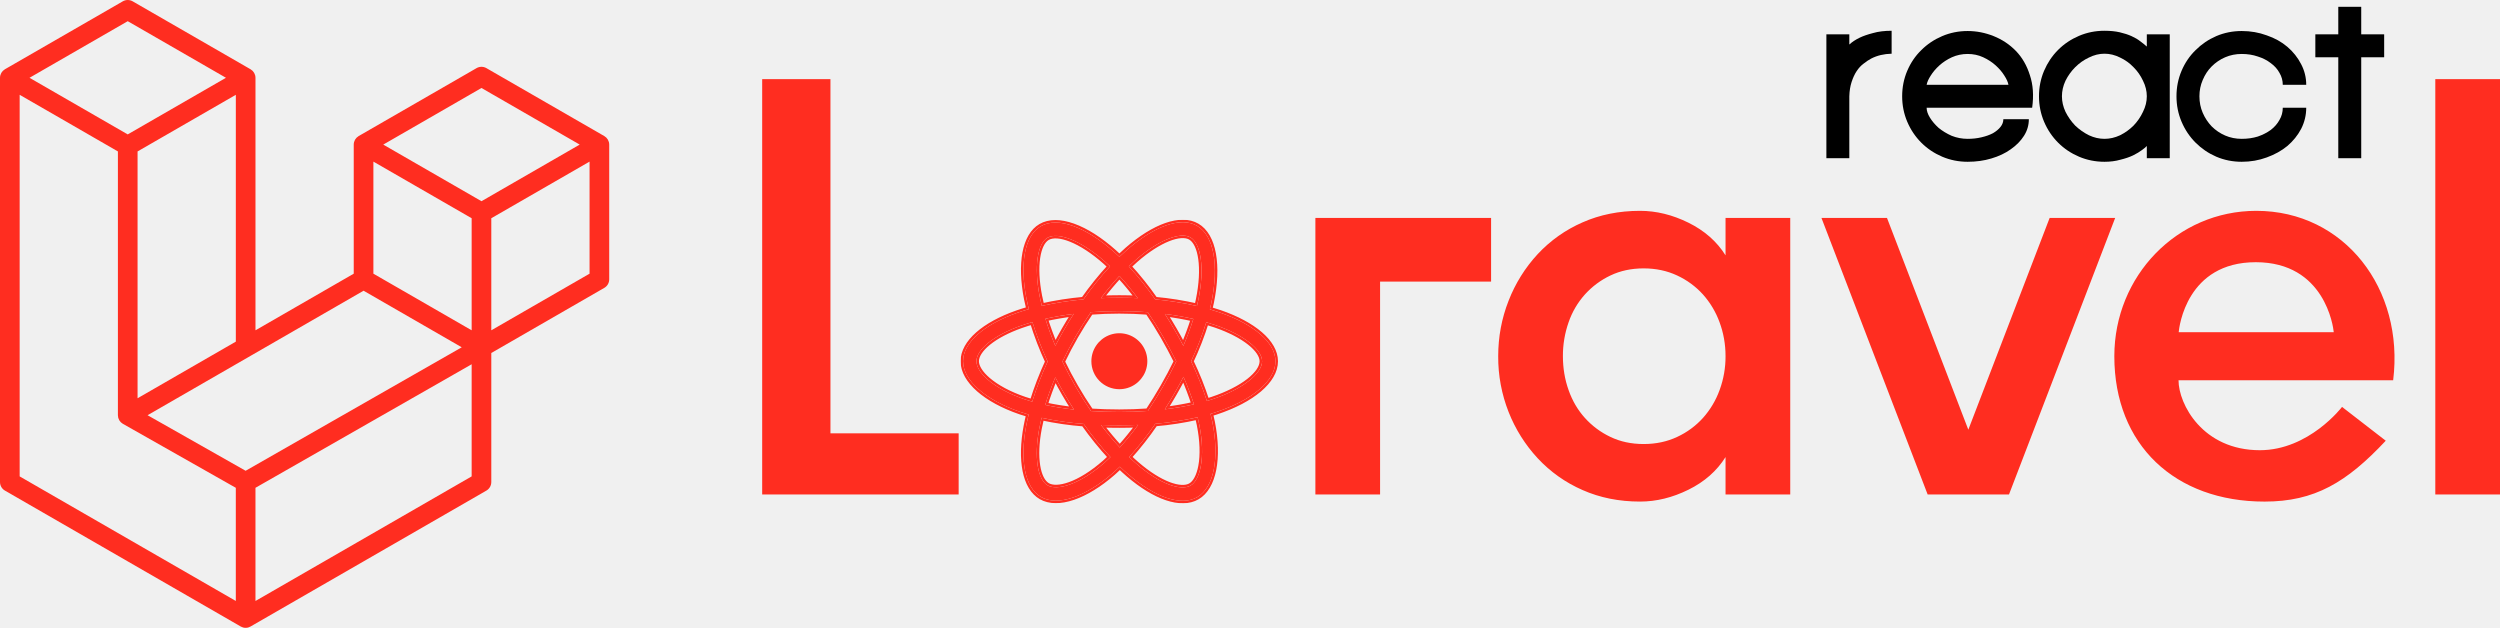
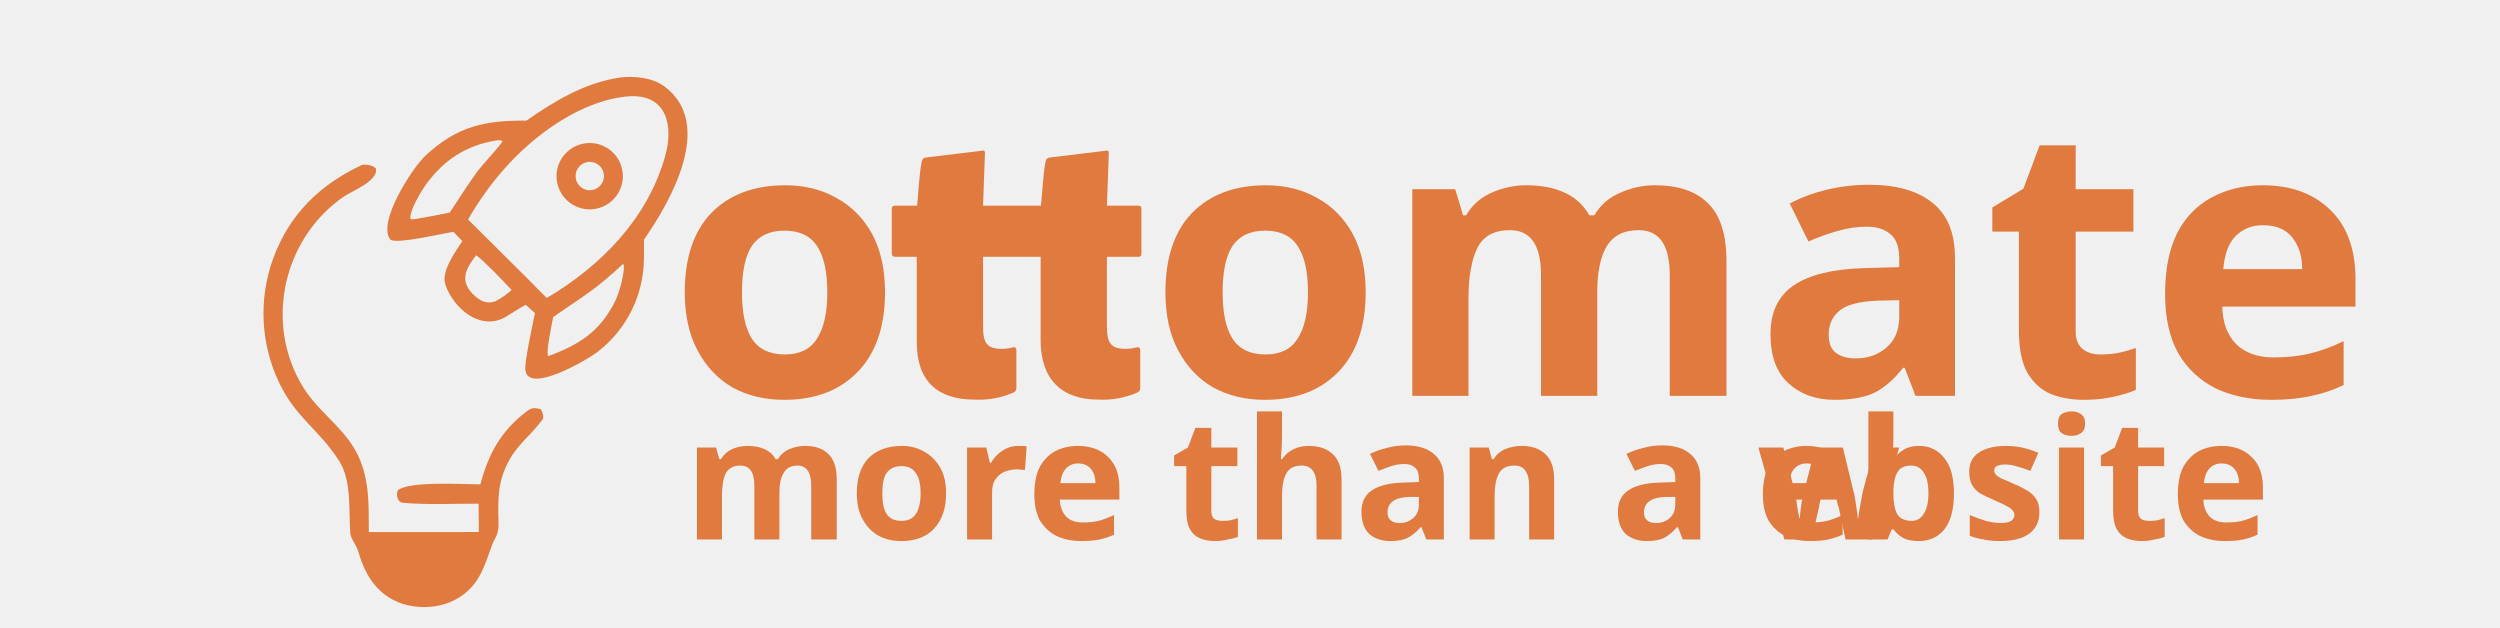
- <svg xmlns="http://www.w3.org/2000/svg" width="1991" height="500" viewBox="0 0 1991 500" fill="none">
-   <mask id="path-1-outside-1_1_7" maskUnits="userSpaceOnUse" x="765" y="175" width="253" height="226" fill="black">
-     <rect fill="white" x="765" y="175" width="253" height="226" />
-     <path d="M971.537 248.894C968.887 247.988 966.217 247.145 963.529 246.365C963.975 244.551 964.386 242.726 964.763 240.892C970.827 211.403 966.862 187.646 953.33 179.825C940.374 172.321 919.125 180.141 897.69 198.84C895.582 200.685 893.518 202.585 891.496 204.541C890.149 203.242 888.767 201.97 887.35 200.727C864.884 180.732 842.365 172.31 828.849 180.157C815.893 187.677 812.042 210.009 817.499 237.958C818.045 240.722 818.658 243.474 819.339 246.214C816.152 247.121 813.073 248.09 810.13 249.117C783.823 258.316 767 272.739 767 287.696C767 303.15 785.056 318.646 812.488 328.042C814.713 328.799 816.959 329.502 819.225 330.152C818.489 333.085 817.838 336.051 817.271 339.05C812.089 366.518 816.131 388.321 829.062 395.795C842.417 403.511 864.822 395.582 886.661 376.458C888.389 374.945 890.116 373.347 891.844 371.664C894.027 373.775 896.273 375.824 898.581 377.811C919.726 396.043 940.607 403.408 953.517 395.914C966.862 388.171 971.2 364.746 965.566 336.246C965.134 334.07 964.637 331.848 964.074 329.582C965.649 329.115 967.192 328.633 968.702 328.136C997.206 318.667 1015.78 303.358 1015.78 287.711C1015.76 272.682 998.403 258.165 971.537 248.894ZM904.681 206.873C923.043 190.854 940.208 184.531 948.033 189.05C956.362 193.865 959.601 213.279 954.367 238.741C954.021 240.399 953.648 242.053 953.247 243.701C942.289 241.208 931.177 239.449 919.985 238.435C913.577 229.204 906.553 220.417 898.959 212.133C900.818 210.33 902.722 208.576 904.671 206.873H904.681ZM840.453 300.476C842.702 304.829 845.053 309.129 847.507 313.376C850.005 317.708 852.608 321.977 855.317 326.182C847.616 325.345 839.963 324.111 832.389 322.487C834.586 315.376 837.292 307.991 840.453 300.476ZM840.453 275.429C837.343 268.074 834.711 260.84 832.55 253.853C839.65 252.262 847.216 250.962 855.104 249.977C852.461 254.102 849.918 258.288 847.475 262.534C845.033 266.781 842.687 271.079 840.437 275.429H840.453ZM846.102 287.955C849.377 281.124 852.905 274.425 856.685 267.857C860.461 261.292 864.481 254.878 868.745 248.614C876.146 248.054 883.733 247.759 891.398 247.759C899.063 247.759 906.697 248.054 914.093 248.619C918.311 254.869 922.307 261.261 926.08 267.795C929.853 274.328 933.427 280.996 936.803 287.799C933.472 294.654 929.906 301.381 926.106 307.981C922.336 314.545 918.363 320.978 914.186 327.281C906.801 327.799 899.156 328.084 891.382 328.084C883.609 328.084 876.109 327.84 868.859 327.369C864.564 321.084 860.511 314.642 856.7 308.043C852.89 301.444 849.352 294.748 846.087 287.955H846.102ZM935.305 313.303C937.81 308.957 940.215 304.553 942.519 300.093C945.678 307.255 948.467 314.576 950.874 322.025C943.21 323.751 935.462 325.074 927.661 325.99C930.293 321.813 932.842 317.584 935.305 313.303ZM942.416 275.434C940.121 271.063 937.736 266.744 935.258 262.477C932.84 258.269 930.319 254.113 927.697 250.008C935.632 251.013 943.245 252.35 950.381 253.983C948.087 261.262 945.428 268.421 942.416 275.434ZM891.502 219.747C896.677 225.401 901.563 231.314 906.143 237.461C896.347 236.994 886.545 236.994 876.736 237.461C881.572 231.066 886.521 225.131 891.502 219.747ZM834.198 189.366C842.521 184.536 860.924 191.439 880.323 208.682C881.561 209.786 882.81 210.941 884.054 212.139C876.422 220.421 869.348 229.201 862.878 238.42C851.711 239.426 840.621 241.157 829.678 243.602C829.046 241.059 828.476 238.499 827.968 235.922C823.278 211.962 826.382 193.901 834.198 189.366ZM822.065 319.89C819.992 319.299 817.945 318.658 815.924 317.967C803.796 313.821 793.779 308.411 786.901 302.518C780.744 297.237 777.624 291.966 777.624 287.696C777.624 278.621 791.13 267.043 813.654 259.191C816.483 258.207 819.337 257.307 822.215 256.491C825.561 267.242 829.612 277.759 834.343 287.976C829.555 298.333 825.454 308.994 822.065 319.89ZM879.659 368.436C870.004 376.894 860.333 382.89 851.808 385.911C844.148 388.622 838.048 388.7 834.363 386.569C826.517 382.035 823.252 364.523 827.704 341.035C828.232 338.271 828.837 335.507 829.518 332.743C840.57 335.124 851.771 336.75 863.044 337.609C869.577 346.876 876.71 355.706 884.396 364.041C882.852 365.559 881.271 367.021 879.659 368.436ZM891.797 356.402C886.76 350.955 881.732 344.927 876.83 338.449C881.594 338.636 886.445 338.729 891.382 338.729C896.451 338.729 901.468 338.62 906.412 338.397C901.849 344.643 896.971 350.652 891.797 356.402ZM956.331 371.219C954.849 379.221 951.869 384.559 948.184 386.694C940.342 391.244 923.577 385.331 905.5 369.736C903.427 367.954 901.354 366.041 899.244 364.036C906.781 355.668 913.747 346.803 920.094 337.501C931.429 336.54 942.685 334.8 953.781 332.292C954.289 334.344 954.738 336.355 955.128 338.325C957.621 350.918 957.979 362.31 956.331 371.219ZM965.349 318.024C963.991 318.475 962.591 318.911 961.171 319.336C957.692 308.535 953.483 297.983 948.572 287.753C953.299 277.659 957.343 267.26 960.679 256.626C963.224 257.367 965.696 258.145 968.075 258.969C991.096 266.908 1005.14 278.663 1005.14 287.696C1005.14 297.335 989.971 309.846 965.349 318.024Z" />
-   </mask>
-   <path d="M971.537 248.894C968.887 247.988 966.217 247.145 963.529 246.365C963.975 244.551 964.386 242.726 964.763 240.892C970.827 211.403 966.862 187.646 953.33 179.825C940.374 172.321 919.125 180.141 897.69 198.84C895.582 200.685 893.518 202.585 891.496 204.541C890.149 203.242 888.767 201.97 887.35 200.727C864.884 180.732 842.365 172.31 828.849 180.157C815.893 187.677 812.042 210.009 817.499 237.958C818.045 240.722 818.658 243.474 819.339 246.214C816.152 247.121 813.073 248.09 810.13 249.117C783.823 258.316 767 272.739 767 287.696C767 303.15 785.056 318.646 812.488 328.042C814.713 328.799 816.959 329.502 819.225 330.152C818.489 333.085 817.838 336.051 817.271 339.05C812.089 366.518 816.131 388.321 829.062 395.795C842.417 403.511 864.822 395.582 886.661 376.458C888.389 374.945 890.116 373.347 891.844 371.664C894.027 373.775 896.273 375.824 898.581 377.811C919.726 396.043 940.607 403.408 953.517 395.914C966.862 388.171 971.2 364.746 965.566 336.246C965.134 334.07 964.637 331.848 964.074 329.582C965.649 329.115 967.192 328.633 968.702 328.136C997.206 318.667 1015.78 303.358 1015.78 287.711C1015.76 272.682 998.403 258.165 971.537 248.894ZM904.681 206.873C923.043 190.854 940.208 184.531 948.033 189.05C956.362 193.865 959.601 213.279 954.367 238.741C954.021 240.399 953.648 242.053 953.247 243.701C942.289 241.208 931.177 239.449 919.985 238.435C913.577 229.204 906.553 220.417 898.959 212.133C900.818 210.33 902.722 208.576 904.671 206.873H904.681ZM840.453 300.476C842.702 304.829 845.053 309.129 847.507 313.376C850.005 317.708 852.608 321.977 855.317 326.182C847.616 325.345 839.963 324.111 832.389 322.487C834.586 315.376 837.292 307.991 840.453 300.476ZM840.453 275.429C837.343 268.074 834.711 260.84 832.55 253.853C839.65 252.262 847.216 250.962 855.104 249.977C852.461 254.102 849.918 258.288 847.475 262.534C845.033 266.781 842.687 271.079 840.437 275.429H840.453ZM846.102 287.955C849.377 281.124 852.905 274.425 856.685 267.857C860.461 261.292 864.481 254.878 868.745 248.614C876.146 248.054 883.733 247.759 891.398 247.759C899.063 247.759 906.697 248.054 914.093 248.619C918.311 254.869 922.307 261.261 926.08 267.795C929.853 274.328 933.427 280.996 936.803 287.799C933.472 294.654 929.906 301.381 926.106 307.981C922.336 314.545 918.363 320.978 914.186 327.281C906.801 327.799 899.156 328.084 891.382 328.084C883.609 328.084 876.109 327.84 868.859 327.369C864.564 321.084 860.511 314.642 856.7 308.043C852.89 301.444 849.352 294.748 846.087 287.955H846.102ZM935.305 313.303C937.81 308.957 940.215 304.553 942.519 300.093C945.678 307.255 948.467 314.576 950.874 322.025C943.21 323.751 935.462 325.074 927.661 325.99C930.293 321.813 932.842 317.584 935.305 313.303ZM942.416 275.434C940.121 271.063 937.736 266.744 935.258 262.477C932.84 258.269 930.319 254.113 927.697 250.008C935.632 251.013 943.245 252.35 950.381 253.983C948.087 261.262 945.428 268.421 942.416 275.434ZM891.502 219.747C896.677 225.401 901.563 231.314 906.143 237.461C896.347 236.994 886.545 236.994 876.736 237.461C881.572 231.066 886.521 225.131 891.502 219.747ZM834.198 189.366C842.521 184.536 860.924 191.439 880.323 208.682C881.561 209.786 882.81 210.941 884.054 212.139C876.422 220.421 869.348 229.201 862.878 238.42C851.711 239.426 840.621 241.157 829.678 243.602C829.046 241.059 828.476 238.499 827.968 235.922C823.278 211.962 826.382 193.901 834.198 189.366ZM822.065 319.89C819.992 319.299 817.945 318.658 815.924 317.967C803.796 313.821 793.779 308.411 786.901 302.518C780.744 297.237 777.624 291.966 777.624 287.696C777.624 278.621 791.13 267.043 813.654 259.191C816.483 258.207 819.337 257.307 822.215 256.491C825.561 267.242 829.612 277.759 834.343 287.976C829.555 298.333 825.454 308.994 822.065 319.89ZM879.659 368.436C870.004 376.894 860.333 382.89 851.808 385.911C844.148 388.622 838.048 388.7 834.363 386.569C826.517 382.035 823.252 364.523 827.704 341.035C828.232 338.271 828.837 335.507 829.518 332.743C840.57 335.124 851.771 336.75 863.044 337.609C869.577 346.876 876.71 355.706 884.396 364.041C882.852 365.559 881.271 367.021 879.659 368.436ZM891.797 356.402C886.76 350.955 881.732 344.927 876.83 338.449C881.594 338.636 886.445 338.729 891.382 338.729C896.451 338.729 901.468 338.62 906.412 338.397C901.849 344.643 896.971 350.652 891.797 356.402ZM956.331 371.219C954.849 379.221 951.869 384.559 948.184 386.694C940.342 391.244 923.577 385.331 905.5 369.736C903.427 367.954 901.354 366.041 899.244 364.036C906.781 355.668 913.747 346.803 920.094 337.501C931.429 336.54 942.685 334.8 953.781 332.292C954.289 334.344 954.738 336.355 955.128 338.325C957.621 350.918 957.979 362.31 956.331 371.219ZM965.349 318.024C963.991 318.475 962.591 318.911 961.171 319.336C957.692 308.535 953.483 297.983 948.572 287.753C953.299 277.659 957.343 267.26 960.679 256.626C963.224 257.367 965.696 258.145 968.075 258.969C991.096 266.908 1005.14 278.663 1005.14 287.696C1005.14 297.335 989.971 309.846 965.349 318.024Z" fill="#FF2D20" />
-   <path d="M971.537 248.894C968.887 247.988 966.217 247.145 963.529 246.365C963.975 244.551 964.386 242.726 964.763 240.892C970.827 211.403 966.862 187.646 953.33 179.825C940.374 172.321 919.125 180.141 897.69 198.84C895.582 200.685 893.518 202.585 891.496 204.541C890.149 203.242 888.767 201.97 887.35 200.727C864.884 180.732 842.365 172.31 828.849 180.157C815.893 187.677 812.042 210.009 817.499 237.958C818.045 240.722 818.658 243.474 819.339 246.214C816.152 247.121 813.073 248.09 810.13 249.117C783.823 258.316 767 272.739 767 287.696C767 303.15 785.056 318.646 812.488 328.042C814.713 328.799 816.959 329.502 819.225 330.152C818.489 333.085 817.838 336.051 817.271 339.05C812.089 366.518 816.131 388.321 829.062 395.795C842.417 403.511 864.822 395.582 886.661 376.458C888.389 374.945 890.116 373.347 891.844 371.664C894.027 373.775 896.273 375.824 898.581 377.811C919.726 396.043 940.607 403.408 953.517 395.914C966.862 388.171 971.2 364.746 965.566 336.246C965.134 334.07 964.637 331.848 964.074 329.582C965.649 329.115 967.192 328.633 968.702 328.136C997.206 318.667 1015.78 303.358 1015.78 287.711C1015.76 272.682 998.403 258.165 971.537 248.894ZM904.681 206.873C923.043 190.854 940.208 184.531 948.033 189.05C956.362 193.865 959.601 213.279 954.367 238.741C954.021 240.399 953.648 242.053 953.247 243.701C942.289 241.208 931.177 239.449 919.985 238.435C913.577 229.204 906.553 220.417 898.959 212.133C900.818 210.33 902.722 208.576 904.671 206.873H904.681ZM840.453 300.476C842.702 304.829 845.053 309.129 847.507 313.376C850.005 317.708 852.608 321.977 855.317 326.182C847.616 325.345 839.963 324.111 832.389 322.487C834.586 315.376 837.292 307.991 840.453 300.476ZM840.453 275.429C837.343 268.074 834.711 260.84 832.55 253.853C839.65 252.262 847.216 250.962 855.104 249.977C852.461 254.102 849.918 258.288 847.475 262.534C845.033 266.781 842.687 271.079 840.437 275.429H840.453ZM846.102 287.955C849.377 281.124 852.905 274.425 856.685 267.857C860.461 261.292 864.481 254.878 868.745 248.614C876.146 248.054 883.733 247.759 891.398 247.759C899.063 247.759 906.697 248.054 914.093 248.619C918.311 254.869 922.307 261.261 926.08 267.795C929.853 274.328 933.427 280.996 936.803 287.799C933.472 294.654 929.906 301.381 926.106 307.981C922.336 314.545 918.363 320.978 914.186 327.281C906.801 327.799 899.156 328.084 891.382 328.084C883.609 328.084 876.109 327.84 868.859 327.369C864.564 321.084 860.511 314.642 856.7 308.043C852.89 301.444 849.352 294.748 846.087 287.955H846.102ZM935.305 313.303C937.81 308.957 940.215 304.553 942.519 300.093C945.678 307.255 948.467 314.576 950.874 322.025C943.21 323.751 935.462 325.074 927.661 325.99C930.293 321.813 932.842 317.584 935.305 313.303ZM942.416 275.434C940.121 271.063 937.736 266.744 935.258 262.477C932.84 258.269 930.319 254.113 927.697 250.008C935.632 251.013 943.245 252.35 950.381 253.983C948.087 261.262 945.428 268.421 942.416 275.434ZM891.502 219.747C896.677 225.401 901.563 231.314 906.143 237.461C896.347 236.994 886.545 236.994 876.736 237.461C881.572 231.066 886.521 225.131 891.502 219.747ZM834.198 189.366C842.521 184.536 860.924 191.439 880.323 208.682C881.561 209.786 882.81 210.941 884.054 212.139C876.422 220.421 869.348 229.201 862.878 238.42C851.711 239.426 840.621 241.157 829.678 243.602C829.046 241.059 828.476 238.499 827.968 235.922C823.278 211.962 826.382 193.901 834.198 189.366ZM822.065 319.89C819.992 319.299 817.945 318.658 815.924 317.967C803.796 313.821 793.779 308.411 786.901 302.518C780.744 297.237 777.624 291.966 777.624 287.696C777.624 278.621 791.13 267.043 813.654 259.191C816.483 258.207 819.337 257.307 822.215 256.491C825.561 267.242 829.612 277.759 834.343 287.976C829.555 298.333 825.454 308.994 822.065 319.89ZM879.659 368.436C870.004 376.894 860.333 382.89 851.808 385.911C844.148 388.622 838.048 388.7 834.363 386.569C826.517 382.035 823.252 364.523 827.704 341.035C828.232 338.271 828.837 335.507 829.518 332.743C840.57 335.124 851.771 336.75 863.044 337.609C869.577 346.876 876.71 355.706 884.396 364.041C882.852 365.559 881.271 367.021 879.659 368.436ZM891.797 356.402C886.76 350.955 881.732 344.927 876.83 338.449C881.594 338.636 886.445 338.729 891.382 338.729C896.451 338.729 901.468 338.62 906.412 338.397C901.849 344.643 896.971 350.652 891.797 356.402ZM956.331 371.219C954.849 379.221 951.869 384.559 948.184 386.694C940.342 391.244 923.577 385.331 905.5 369.736C903.427 367.954 901.354 366.041 899.244 364.036C906.781 355.668 913.747 346.803 920.094 337.501C931.429 336.54 942.685 334.8 953.781 332.292C954.289 334.344 954.738 336.355 955.128 338.325C957.621 350.918 957.979 362.31 956.331 371.219ZM965.349 318.024C963.991 318.475 962.591 318.911 961.171 319.336C957.692 308.535 953.483 297.983 948.572 287.753C953.299 277.659 957.343 267.26 960.679 256.626C963.224 257.367 965.696 258.145 968.075 258.969C991.096 266.908 1005.14 278.663 1005.14 287.696C1005.14 297.335 989.971 309.846 965.349 318.024Z" stroke="#FF2D20" stroke-width="4" mask="url(#path-1-outside-1_1_7)" />
-   <path d="M891.382 309.96C895.793 309.974 900.109 308.679 903.783 306.24C907.457 303.8 910.325 300.324 912.023 296.253C913.721 292.182 914.172 287.699 913.321 283.372C912.469 279.044 910.352 275.066 907.239 271.943C904.125 268.819 900.154 266.689 895.829 265.823C891.504 264.957 887.02 265.394 882.944 267.079C878.867 268.764 875.383 271.62 872.931 275.286C870.479 278.953 869.17 283.264 869.17 287.675C869.164 290.597 869.733 293.492 870.847 296.193C871.96 298.895 873.595 301.351 875.658 303.421C877.72 305.49 880.171 307.133 882.869 308.255C885.567 309.377 888.46 309.957 891.382 309.96Z" fill="#FF2D20" />
-   <path fill-rule="evenodd" clip-rule="evenodd" d="M484.904 113.113C485.084 113.78 485.176 114.467 485.178 115.157V222.481C485.178 223.859 484.815 225.212 484.125 226.404C483.435 227.596 482.443 228.584 481.25 229.27L391.267 281.132V383.926C391.267 386.724 389.782 389.306 387.359 390.715L199.527 498.958C199.097 499.202 198.628 499.359 198.159 499.525C197.984 499.584 197.817 499.691 197.632 499.74C196.319 500.087 194.939 500.087 193.626 499.74C193.411 499.682 193.215 499.564 193.01 499.486C192.58 499.33 192.131 499.193 191.72 498.958L3.928 390.715C2.735 390.029 1.744 389.04 1.054 387.848C0.365 386.656 0.001 385.304 0 383.926L0 61.955C0 61.251 0.098 60.566 0.274 59.901C0.332 59.676 0.469 59.471 0.547 59.246C0.694 58.835 0.831 58.414 1.046 58.033C1.192 57.779 1.407 57.573 1.583 57.338C1.808 57.025 2.013 56.703 2.277 56.429C2.501 56.204 2.795 56.038 3.049 55.842C3.332 55.607 3.586 55.353 3.908 55.167L97.819 1.045C99.008 0.36 100.356 0 101.728 0C103.099 0 104.447 0.36 105.636 1.045L199.537 55.167H199.557C199.869 55.363 200.133 55.607 200.417 55.832C200.671 56.028 200.954 56.204 201.179 56.419C201.452 56.703 201.648 57.025 201.882 57.338C202.048 57.573 202.273 57.779 202.41 58.033C202.635 58.424 202.762 58.835 202.918 59.246C202.996 59.471 203.133 59.676 203.192 59.911C203.371 60.578 203.463 61.265 203.465 61.955V263.055L281.713 217.952V115.148C281.713 114.463 281.81 113.768 281.986 113.113C282.055 112.878 282.182 112.673 282.26 112.448C282.416 112.037 282.553 111.617 282.768 111.235C282.915 110.981 283.13 110.775 283.296 110.541C283.53 110.228 283.726 109.905 283.999 109.631C284.224 109.406 284.507 109.24 284.761 109.044C285.054 108.809 285.309 108.555 285.621 108.369L379.542 54.248C380.73 53.562 382.078 53.201 383.45 53.201C384.822 53.201 386.17 53.562 387.359 54.248L481.26 108.369C481.592 108.565 481.846 108.809 482.139 109.034C482.383 109.23 482.667 109.406 482.891 109.621C483.165 109.905 483.36 110.228 483.595 110.541C483.771 110.775 483.986 110.981 484.123 111.235C484.347 111.617 484.474 112.037 484.631 112.448C484.719 112.673 484.846 112.878 484.904 113.113ZM469.524 217.952V128.705L436.664 147.642L391.267 173.808V263.055L469.534 217.952H469.524ZM375.623 379.397V290.091L330.969 315.621L203.455 388.475V478.622L375.623 379.397ZM15.653 75.503V379.397L187.802 478.612V388.485L97.868 337.532L97.839 337.513L97.8 337.493C97.497 337.317 97.243 337.063 96.959 336.847C96.715 336.652 96.432 336.495 96.217 336.28L96.197 336.251C95.943 336.006 95.767 335.703 95.552 335.429C95.357 335.165 95.122 334.94 94.966 334.666L94.956 334.637C94.78 334.343 94.673 333.991 94.546 333.659C94.419 333.365 94.253 333.091 94.175 332.778C94.077 332.407 94.057 332.006 94.018 331.624C93.979 331.331 93.901 331.037 93.901 330.744V120.606L48.514 94.43L15.653 75.503ZM101.737 16.872L23.5 61.955L101.718 107.039L179.946 61.946L101.718 16.872H101.737ZM142.425 298.23L187.812 272.074V75.503L154.951 94.44L109.554 120.606V317.177L142.425 298.23ZM383.45 70.074L305.222 115.157L383.45 160.241L461.668 115.148L383.45 70.074ZM375.623 173.808L330.227 147.642L297.366 128.705V217.952L342.753 244.108L375.623 263.055V173.808ZM195.619 374.927L310.362 309.351L367.719 276.583L289.549 231.529L199.547 283.401L117.518 330.675L195.619 374.927Z" fill="#FF2D20" />
-   <path fill-rule="evenodd" clip-rule="evenodd" d="M661.371 63V345.115H763.474V393.787H607V63H661.371ZM1047.57 393.787V173.576H1187.5V224.268H1099.09V393.811H1047.57V393.787ZM1374.22 203.347V173.576H1425.75V393.799H1374.22V364.016C1367.29 375.045 1357.45 383.712 1344.68 390.004C1331.92 396.308 1319.08 399.454 1306.15 399.454C1289.45 399.454 1274.17 396.394 1260.3 390.249C1246.79 384.36 1234.64 375.751 1224.61 364.958C1214.66 354.224 1206.81 341.728 1201.45 328.112C1195.88 313.965 1193.07 298.88 1193.17 283.675C1193.17 268.251 1195.93 253.513 1201.45 239.484C1206.77 225.777 1214.62 213.193 1224.6 202.393C1234.64 191.605 1246.79 183 1260.3 177.114C1274.17 170.969 1289.45 167.909 1306.15 167.909C1319.07 167.909 1331.92 171.055 1344.68 177.359C1357.45 183.663 1367.29 192.318 1374.22 203.347ZM1369.5 310.619C1372.67 301.995 1374.27 292.875 1374.22 283.688C1374.22 274.225 1372.63 265.252 1369.5 256.757C1366.54 248.576 1362.06 241.035 1356.27 234.538C1350.5 228.166 1343.5 223.021 1335.7 219.408C1327.67 215.638 1318.75 213.74 1308.99 213.74C1299.22 213.74 1290.39 215.638 1282.52 219.408C1274.81 223.064 1267.9 228.206 1262.19 234.538C1256.42 241.001 1252 248.551 1249.2 256.744C1246.17 265.399 1244.65 274.508 1244.7 283.675C1244.7 293.126 1246.18 302.111 1249.2 310.606C1252.18 319.126 1256.52 326.52 1262.19 332.824C1267.9 339.159 1274.81 344.302 1282.52 347.955C1290.39 351.737 1299.22 353.623 1308.99 353.623C1318.75 353.623 1327.67 351.737 1335.7 347.955C1343.51 344.346 1350.5 339.2 1356.27 332.824C1362.06 326.332 1366.54 318.795 1369.5 310.619ZM1632.33 173.576H1684.52L1599.96 393.799H1535.18L1450.61 173.576H1502.8L1567.57 342.214L1632.33 173.576ZM1796.91 167.909C1867.06 167.909 1914.91 230.07 1905.92 302.821H1734.98C1734.98 321.819 1754.17 358.544 1799.74 358.544C1838.92 358.544 1865.19 324.084 1865.2 324.06L1900.01 350.991C1868.89 384.202 1843.4 399.467 1803.49 399.467C1732.19 399.467 1683.85 354.369 1683.85 283.688C1683.85 219.751 1733.82 167.909 1796.91 167.909ZM1735.11 264.542H1858.6C1858.22 260.307 1851.52 208.819 1796.49 208.819C1741.45 208.819 1735.51 260.307 1735.11 264.542ZM1939.47 393.787V63H1991V393.787H1939.47Z" fill="#FF2D20" />
-   <path d="M1472.8 35.462C1474.96 33.432 1477.74 31.605 1481.12 29.981C1483.96 28.628 1487.48 27.41 1491.68 26.327C1495.87 25.109 1500.81 24.5 1506.49 24.5V42.77C1500.4 42.905 1494.99 44.191 1490.25 46.627C1488.22 47.71 1486.19 49.063 1484.16 50.687C1482.13 52.176 1480.31 54.138 1478.68 56.574C1477.06 59.01 1475.71 61.92 1474.62 65.303C1473.54 68.551 1472.93 72.34 1472.8 76.671V126H1454.53V27.342H1472.8V35.462Z" fill="black" />
-   <path d="M1615.77 94.941C1615.77 99.678 1614.49 104.076 1611.91 108.136C1609.34 112.196 1605.82 115.782 1601.36 118.895C1597.03 122.008 1591.89 124.444 1585.93 126.203C1580.11 127.962 1573.82 128.842 1567.05 128.842C1559.88 128.842 1553.11 127.489 1546.75 124.782C1540.39 122.075 1534.84 118.354 1530.11 113.617C1525.37 108.88 1521.65 103.332 1518.94 96.971C1516.23 90.61 1514.88 83.844 1514.88 76.671C1514.88 69.498 1516.23 62.732 1518.94 56.371C1521.65 50.01 1525.37 44.529 1530.11 39.928C1534.84 35.191 1540.39 31.47 1546.75 28.763C1553.11 26.056 1559.88 24.703 1567.05 24.703C1574.09 24.703 1580.99 26.056 1587.76 28.763C1594.52 31.47 1600.41 35.394 1605.42 40.537C1610.43 45.68 1614.15 52.108 1616.58 59.822C1619.15 67.401 1619.76 76.062 1618.41 85.806H1534.37C1534.37 88.242 1535.25 90.881 1537.01 93.723C1538.77 96.565 1541.07 99.272 1543.91 101.843C1546.89 104.279 1550.34 106.377 1554.26 108.136C1558.32 109.76 1562.59 110.572 1567.05 110.572C1570.98 110.572 1574.63 110.166 1578.01 109.354C1581.53 108.542 1584.58 107.459 1587.15 106.106C1589.72 104.617 1591.75 102.926 1593.24 101.031C1594.73 99.136 1595.47 97.106 1595.47 94.941H1615.77ZM1599.53 67.536C1599.13 65.371 1598.04 62.935 1596.28 60.228C1594.52 57.386 1592.22 54.679 1589.38 52.108C1586.54 49.537 1583.22 47.371 1579.43 45.612C1575.65 43.853 1571.52 42.973 1567.05 42.973C1562.59 42.973 1558.39 43.853 1554.47 45.612C1550.68 47.371 1547.36 49.537 1544.52 52.108C1541.68 54.679 1539.38 57.386 1537.62 60.228C1535.86 62.935 1534.77 65.371 1534.37 67.536H1599.53Z" fill="black" />
-   <path d="M1709.72 126V116.256C1709.04 117.068 1707.76 118.151 1705.86 119.504C1704.1 120.857 1701.74 122.278 1698.76 123.767C1695.92 125.12 1692.53 126.271 1688.61 127.218C1684.82 128.301 1680.62 128.842 1676.02 128.842C1668.85 128.842 1662.08 127.489 1655.72 124.782C1649.36 122.075 1643.81 118.354 1639.08 113.617C1634.34 108.88 1630.62 103.332 1627.91 96.971C1625.21 90.61 1623.85 83.844 1623.85 76.671C1623.85 69.498 1625.21 62.732 1627.91 56.371C1630.62 50.01 1634.34 44.462 1639.08 39.725C1643.81 34.988 1649.36 31.267 1655.72 28.56C1662.08 25.853 1668.85 24.5 1676.02 24.5C1680.62 24.5 1684.68 24.906 1688.2 25.718C1691.72 26.53 1694.83 27.545 1697.54 28.763C1700.25 29.981 1702.55 31.334 1704.44 32.823C1706.47 34.312 1708.23 35.733 1709.72 37.086V27.342H1727.99V126H1709.72ZM1642.12 76.671C1642.12 80.866 1643.07 84.994 1644.96 89.054C1646.99 93.114 1649.57 96.768 1652.68 100.016C1655.93 103.129 1659.58 105.7 1663.64 107.73C1667.7 109.625 1671.83 110.572 1676.02 110.572C1680.22 110.572 1684.35 109.625 1688.41 107.73C1692.47 105.7 1696.05 103.129 1699.16 100.016C1702.28 96.768 1704.78 93.114 1706.68 89.054C1708.71 84.994 1709.72 80.866 1709.72 76.671C1709.72 72.476 1708.71 68.348 1706.68 64.288C1704.78 60.228 1702.28 56.642 1699.16 53.529C1696.05 50.281 1692.47 47.71 1688.41 45.815C1684.35 43.785 1680.22 42.77 1676.02 42.77C1671.83 42.77 1667.7 43.785 1663.64 45.815C1659.58 47.71 1655.93 50.281 1652.68 53.529C1649.57 56.642 1646.99 60.228 1644.96 64.288C1643.07 68.348 1642.12 72.476 1642.12 76.671Z" fill="black" />
-   <path d="M1836.68 85.806C1836.68 91.761 1835.32 97.377 1832.62 102.655C1829.91 107.798 1826.25 112.331 1821.65 116.256C1817.05 120.045 1811.57 123.09 1805.21 125.391C1798.98 127.692 1792.35 128.842 1785.32 128.842C1778.14 128.842 1771.38 127.489 1765.02 124.782C1758.79 122.075 1753.31 118.354 1748.57 113.617C1743.84 108.88 1740.11 103.332 1737.41 96.971C1734.7 90.61 1733.35 83.844 1733.35 76.671C1733.35 69.498 1734.7 62.732 1737.41 56.371C1740.11 50.01 1743.84 44.529 1748.57 39.928C1753.31 35.191 1758.79 31.47 1765.02 28.763C1771.38 26.056 1778.14 24.703 1785.32 24.703C1792.35 24.703 1798.98 25.853 1805.21 28.154C1811.57 30.319 1817.05 33.364 1821.65 37.289C1826.25 41.214 1829.91 45.815 1832.62 51.093C1835.32 56.236 1836.68 61.717 1836.68 67.536H1818C1818 64.153 1817.12 60.972 1815.36 57.995C1813.74 55.018 1811.44 52.446 1808.46 50.281C1805.48 47.98 1802.03 46.221 1798.11 45.003C1794.18 43.65 1789.92 42.973 1785.32 42.973C1780.58 42.973 1776.18 43.853 1772.12 45.612C1768.06 47.371 1764.47 49.807 1761.36 52.92C1758.38 55.897 1756.02 59.484 1754.26 63.679C1752.5 67.739 1751.62 72.07 1751.62 76.671C1751.62 81.408 1752.5 85.806 1754.26 89.866C1756.02 93.926 1758.38 97.512 1761.36 100.625C1764.47 103.738 1768.06 106.174 1772.12 107.933C1776.18 109.692 1780.58 110.572 1785.32 110.572C1789.92 110.572 1794.18 109.963 1798.11 108.745C1802.03 107.392 1805.48 105.632 1808.46 103.467C1811.44 101.166 1813.74 98.527 1815.36 95.55C1817.12 92.573 1818 89.325 1818 85.806H1836.68Z" fill="black" />
-   <path d="M1862.21 126V45.612H1843.94V27.342H1862.21V5.418H1880.48V27.342H1898.75V45.612H1880.48V126H1862.21Z" fill="black" />
+ <svg xmlns="http://www.w3.org/2000/svg" width="1991" height="500" viewBox="0 0 1991 500" xml:space="preserve" style="fill-rule:evenodd;clip-rule:evenodd;stroke-linejoin:round;stroke-miterlimit:2">
+   <g transform="translate(-1, -289) scale(1.3)">
+     <path d="M329.592 233.879c7.745-.93 17.326-.041 23.687 4.641 27.195 20.02 3.043 61.633-10.784 81.463.095 6.253.23 12.298-.627 18.508a62.996 62.996 0 0 1-24.844 41.711c-4.324 3.258-36.607 22.491-37.492 8.557-.309-4.873 3.918-23.689 5.123-29.778l-4.916-4.413c-3.413 1.831-7.803 4.677-11.201 6.76-13.335 7.075-27.305-5.134-31.485-17.622-2.275-6.795 5.273-17.239 9.04-22.965l-4.72-4.918c-6.44.959-29.695 6.548-33.387 4.19-7.396-8.686 11.242-37.876 18.585-44.702 16.804-15.619 31.467-18.739 53.565-18.556 15.24-10.64 30.805-19.972 49.456-22.876Zm-76.148 94.335c-5.41 7.059-9.569 13.957-.396 21.919 3.176 2.756 6.458 4 10.61 2.562 3.981-2.203 5.156-3.033 8.614-5.995-4.604-4.883-13.84-14.734-18.828-18.486Zm77.948 4.63c-14.679 13.871-21.59 17.401-37.068 28.213-.636 3.537-3.949 18.628-2.703 20.782 16.264-5.955 27.528-12.927 35.676-29.361 2.068-4.173 4.902-14.346 4.534-18.947l-.439-.687Zm-67.707-65.49c-15.599 2.637-27.284 10.202-36.678 23.045-2.887 3.948-8.606 13.464-8.559 18.194l.677.633 2.193-.245c5.753-1.066 12.47-2.143 18.104-3.427 4.904-7.275 9.048-14.095 14.246-21.256 2.849-3.925 12.638-14.295 13.81-16.666-1.583-.767-1.87-.437-3.793-.278Zm71.311-23.556c-25.383 1.802-50.972 20.561-67.169 39.171a164.996 164.996 0 0 0-18.685 26.284l31.641 31.45 10.12 10.261c28.815-17.13 53.445-42.014 62.846-75.274 4.469-15.81 1.244-32.795-18.753-31.892Z" style="fill:#e07a3f;fill-rule:nonzero" transform="scale(1.15402 1.15365)" />
+     <path d="M311.271 268.817c9.647-1.348 18.555 5.396 19.879 15.049 1.323 9.652-5.441 18.546-15.094 19.846-9.62 1.296-18.474-5.441-19.793-15.06-1.319-9.62 5.394-18.492 15.008-19.835Zm1.352 9.921a7.533 7.533 0 1 0 3.349 14.647 7.534 7.534 0 0 0-3.349-14.647ZM192.961 280.215c2.278-.308 5.457.226 7.19 1.823 1.767 6.6-12.57 12.056-17.069 15.116a71.88 71.88 0 0 0-10.653 8.976c-24.596 25.091-29.21 65.272-9.151 94.734 8.503 12.227 21.238 20.246 27.615 34.042 6.059 13.11 5.458 26.247 5.562 40.34l58.403-.027-.126-15.053c-13.361-.044-27.147.697-40.391-.505-2.559-.232-3.52-4.002-2.517-6.531 5.587-5.125 35.21-3.218 43.857-3.219 4.221-15.994 10.888-28.528 24.889-39.005 2.523-1.888 4.284-1.634 7.159-.936.749 1.303 1.975 4.048.942 5.48-5.745 7.963-12.753 12.751-17.67 21.604-5.932 10.679-6.045 19.64-5.731 31.512.424 9.111-1.566 8.027-4.022 15.186-4.064 11.849-7.411 21.636-19.653 27.771-8.442 4.23-18.888 4.549-27.823 1.63-13.611-4.954-19.387-15.471-23.244-28.522-.654-2.213-3.724-6.08-3.912-8.738-.895-11.928.85-27.825-5.905-38.42-10.716-16.811-23.016-22.791-32.016-41.874a85.427 85.427 0 0 1-3.163-65.219c8.646-23.842 24.807-39.556 47.429-50.165ZM1167.57 350.525c4.26-.113 12.72 2.173 10.63 7.716-2.55 1.398-3.73.883-6.96.865-3.83.097-8.65 1.124-10.68-2.513.94-3.019 4.35-4.74 7.01-6.068Z" style="fill:#e07a3f;fill-rule:nonzero" transform="scale(1.15402 1.15365)" />
+     <text x="507.301" y="201.182" style="font-family:&quot;Surgena-SemiBold&quot;,&quot;Surgena&quot;;font-weight:600;font-size:4.959px;fill:#e07a3f" transform="matrix(20.83855 0 0 20.83855 -10151.811 -3639.587)">more than a w<tspan x="538.809" y="201.182">e</tspan>bsite</text>
+     <path d="M.393-.367v.22c0 .104.056.157.152.157a.23.23 0 0 0 .102-.018c.007-.003.009-.007.009-.014V-.12c0-.008-.005-.009-.009-.008a.118.118 0 0 1-.03.004C.578-.124.568-.14.568-.183v-.184h.083c.006 0 .008-.002.008-.008v-.119C.659-.5.657-.502.65-.502H.568L.573-.64c0-.008-.003-.008-.008-.007l-.149.018c-.006.001-.009.005-.01.011-.006.03-.009.084-.012.116H.241L.246-.64c0-.008-.003-.008-.008-.007l-.149.018c-.006.001-.009.005-.01.011-.006.03-.009.084-.012.116H.01c-.008 0-.01.003-.01.01v.115c0 .007.002.009.008.01h.058v.226c0 .103.056.151.152.151A.23.23 0 0 0 .32-.008c.007-.003.009-.007.009-.014V-.12c0-.008-.005-.009-.009-.008a.118.118 0 0 1-.03.004C.251-.124.241-.14.241-.183v-.184h.152Z" style="fill:#e07a3f;fill-rule:nonzero" transform="matrix(232.0602 0 0 232.0602 547.073 464.79)" />
+     <text x="507.301" y="201.182" style="font-family:&quot;AdobeClean-Black&quot;,&quot;Adobe Clean&quot;,sans-serif;font-weight:900;font-size:12px;fill:#e07a3f" transform="matrix(19.33835 0 0 19.33835 -9400.67 -3425.731)">o<tspan x="522.529" y="201.182">o</tspan>mate</text>
+   </g>
</svg>
